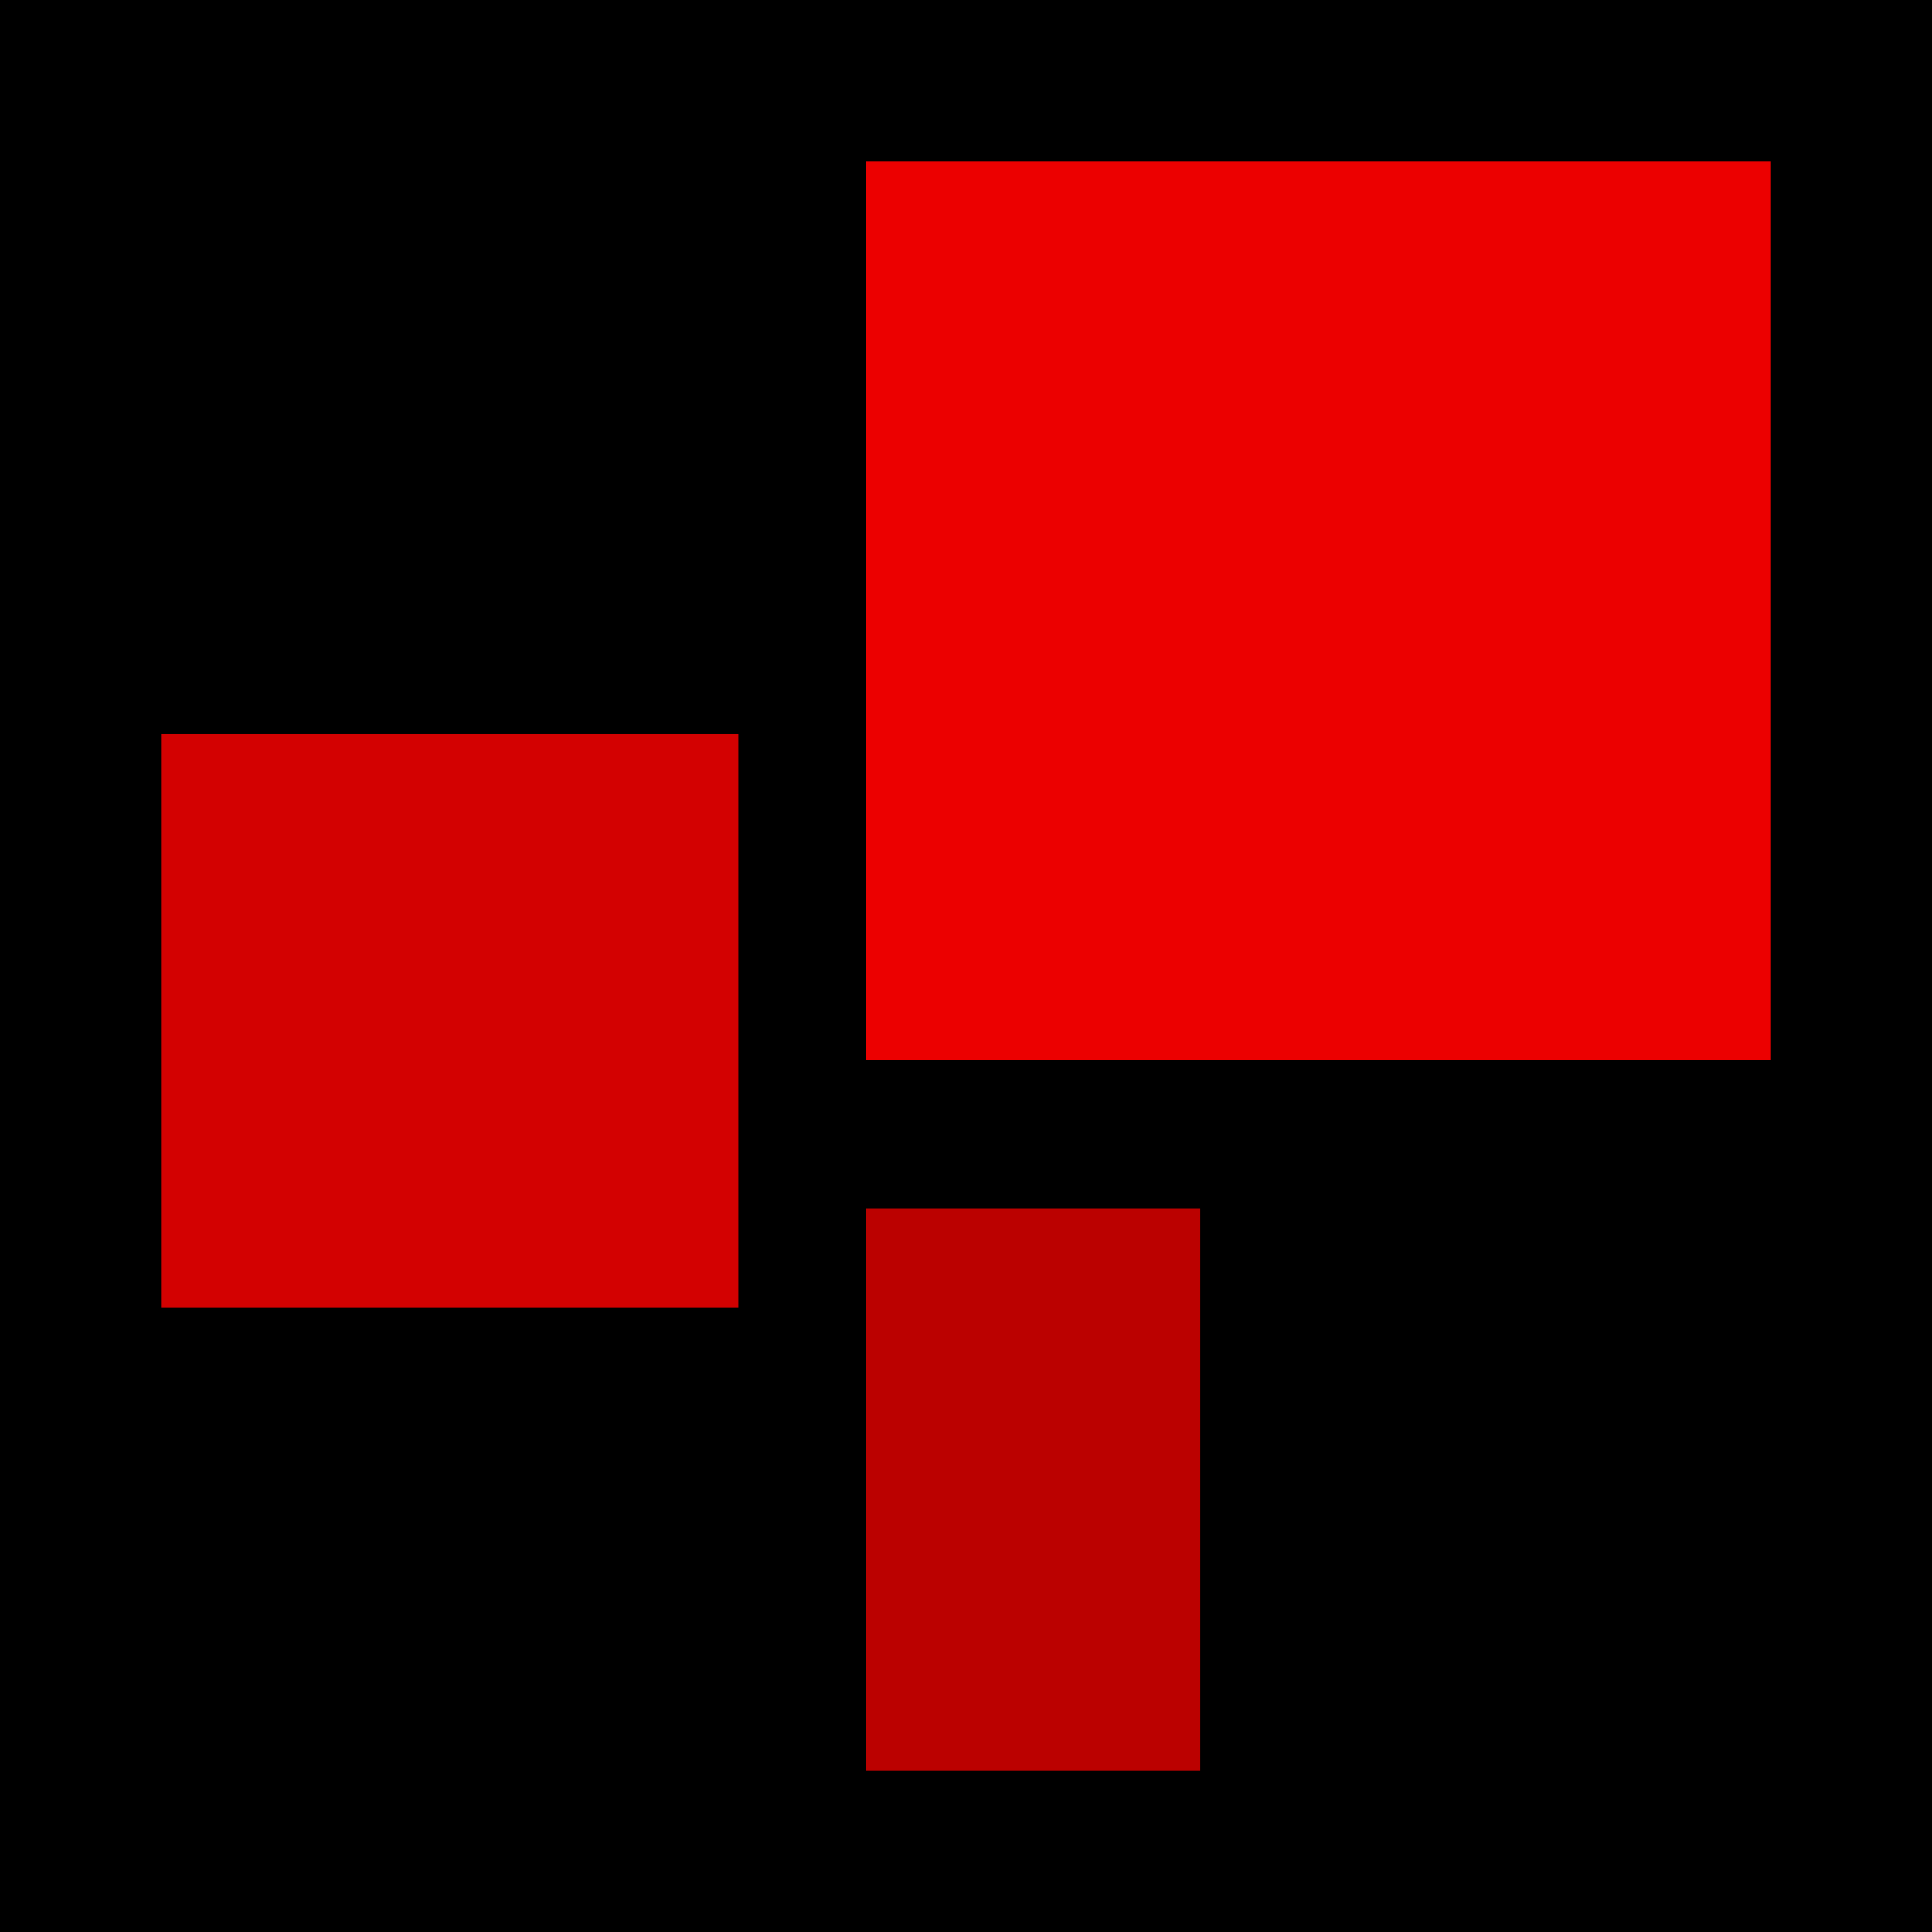
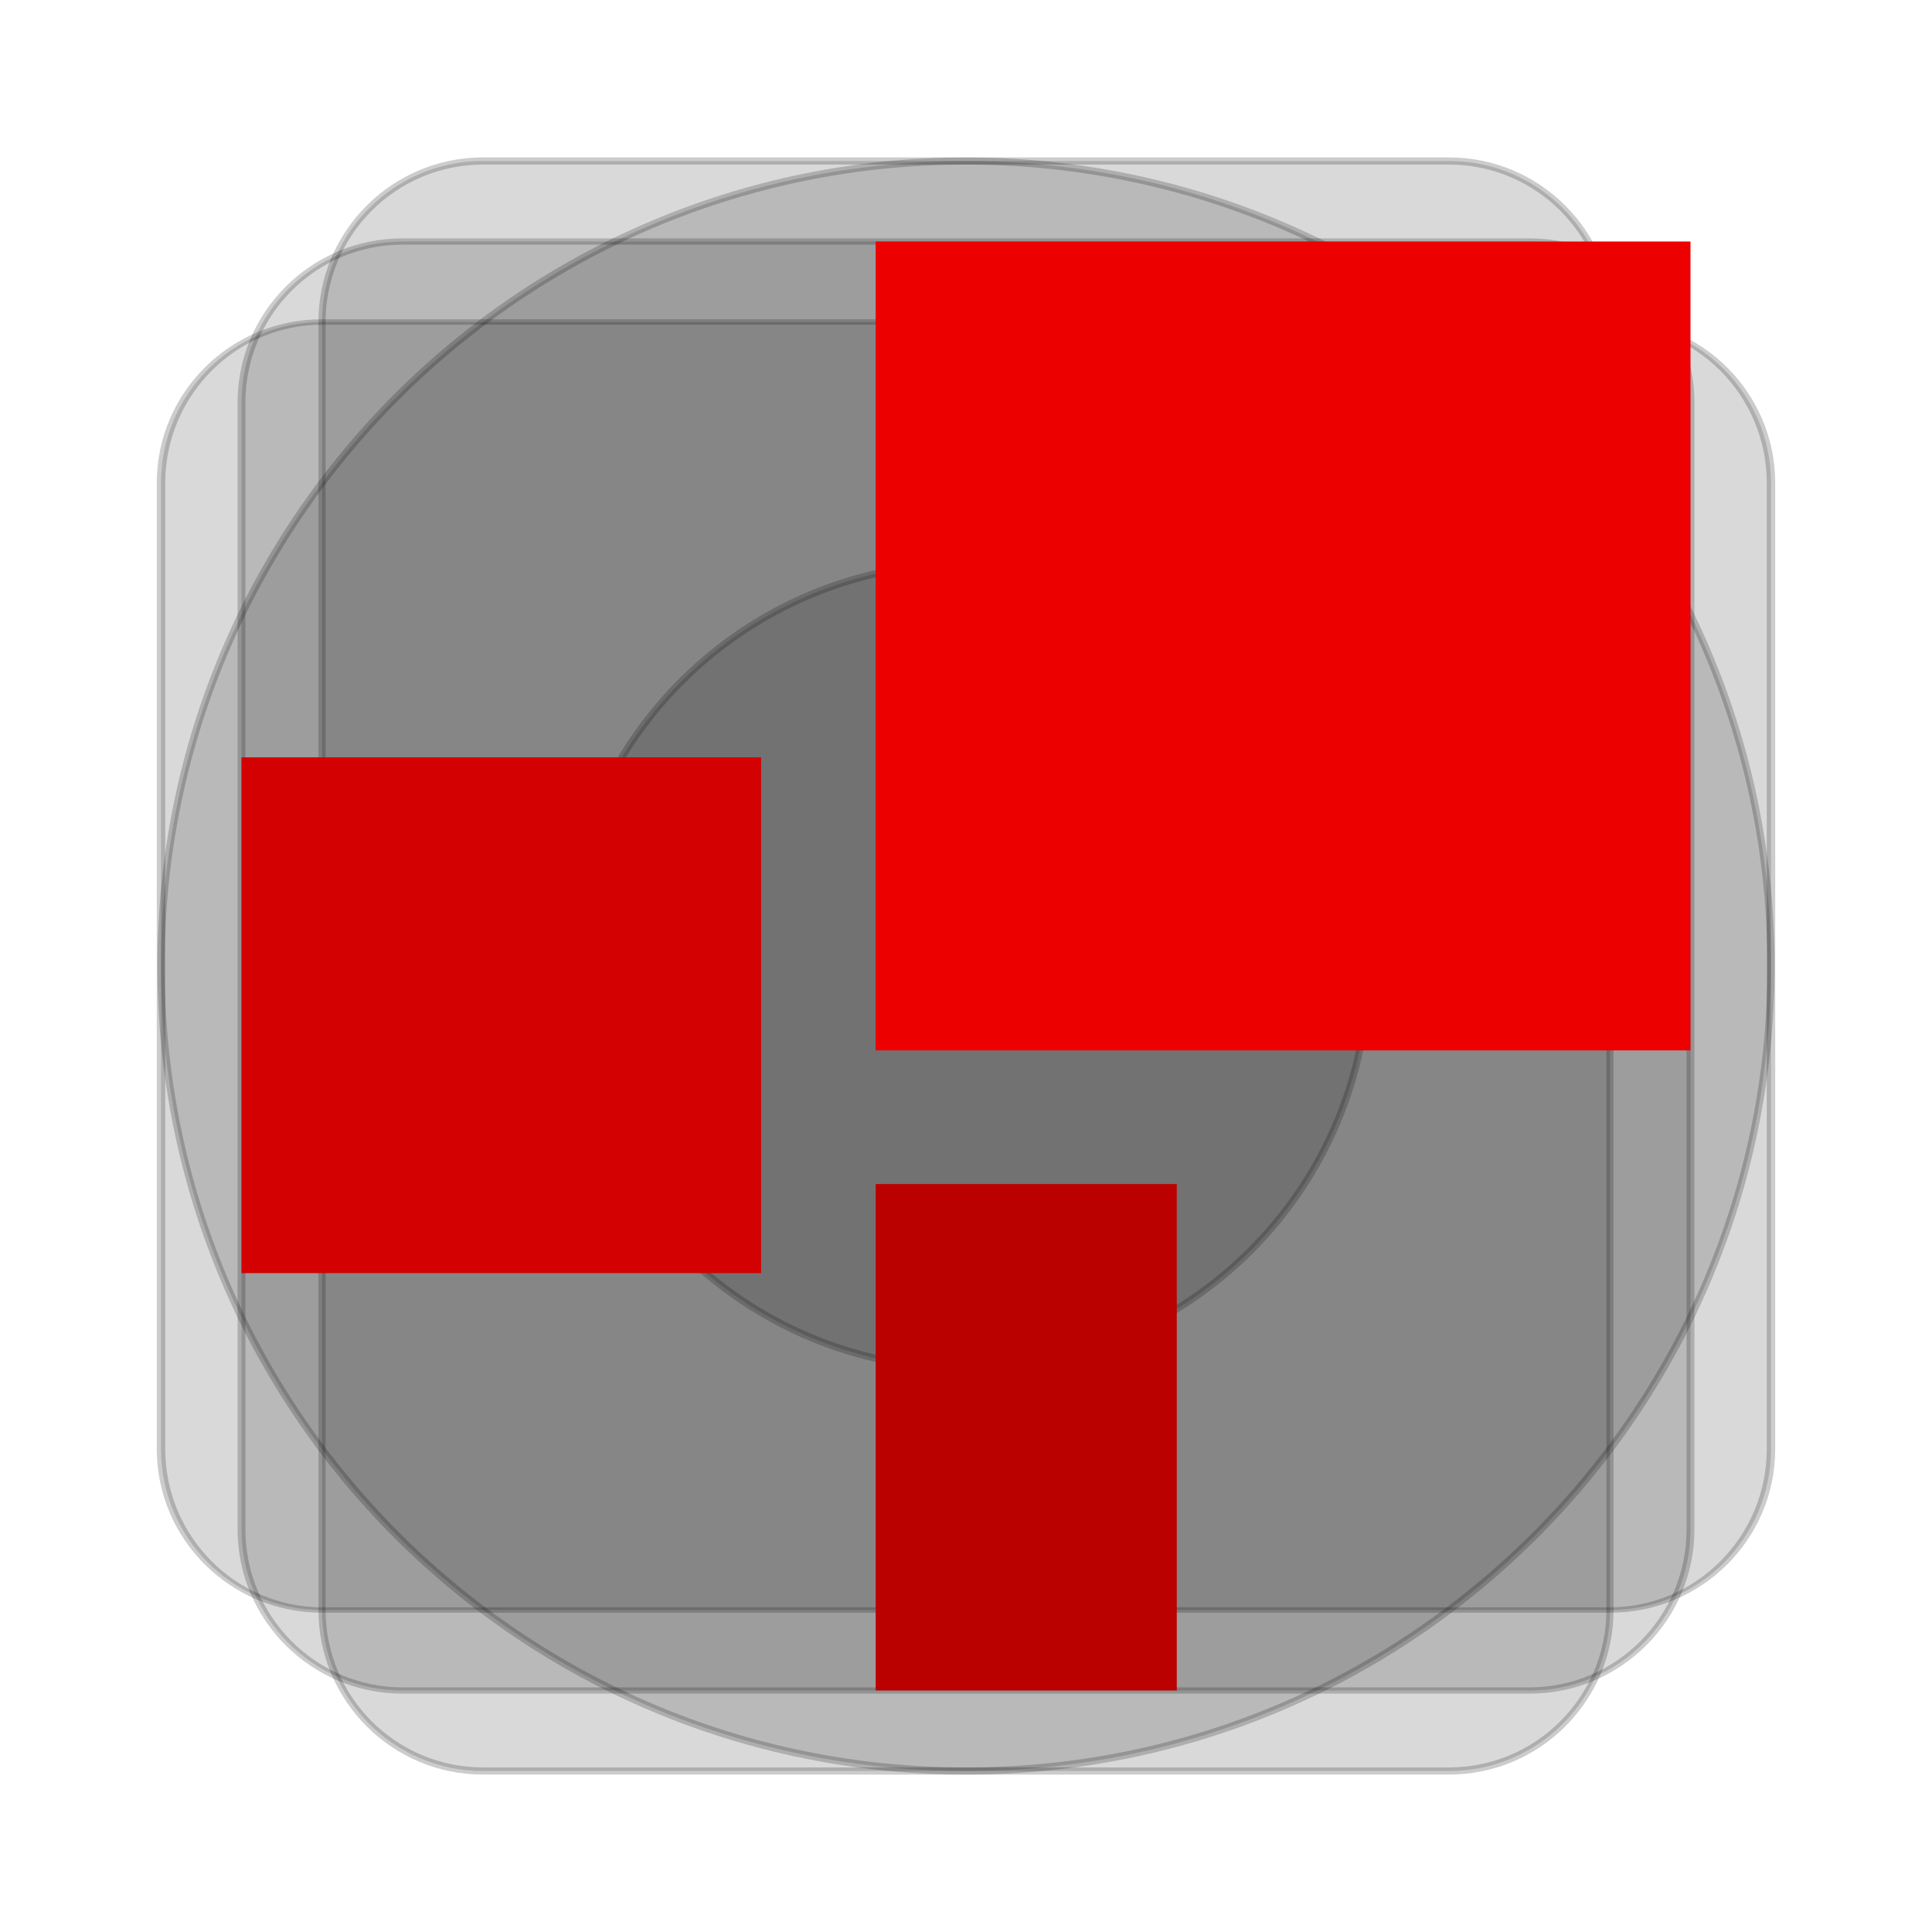
- <svg xmlns="http://www.w3.org/2000/svg" width="100%" height="100%" viewBox="0 0 100 100" version="1.1" xml:space="preserve" style="fill-rule:evenodd;clip-rule:evenodd;stroke-linejoin:round;stroke-miterlimit:2;">
+ <svg xmlns="http://www.w3.org/2000/svg" width="100%" height="100%" viewBox="0 0 100 100" version="1.1" xml:space="preserve" style="fill-rule:evenodd;clip-rule:evenodd;stroke-linecap:round;stroke-linejoin:round;stroke-miterlimit:1.5;">
  <g transform="matrix(1,0,0,1,-300,0)">
    <g id="bbcnews" transform="matrix(1,0,0,1,300,0)">
      <rect x="0" y="0" width="100" height="100" style="fill:none;" />
-       <rect x="0" y="0" width="100" height="100" />
-       <g id="Layer-1" transform="matrix(0.015377,0,0,0.015265,7.318663,30.52854)">
+       <g>
+         <g transform="matrix(1.25,0,0,0.8,-12.5,10)">
+           <path d="M83.333,18.75L83.333,81.25C83.333,86.999 80.346,91.667 76.667,91.667L23.333,91.667C19.654,91.667 16.667,86.999 16.667,81.25L16.667,18.75C16.667,13.001 19.654,8.333 23.333,8.333L76.667,8.333C80.346,8.333 83.333,13.001 83.333,18.75Z" style="fill-opacity:0.15;stroke:black;stroke-opacity:0.2;stroke-width:0.35px;" />
+         </g>
+         <g transform="matrix(1.125,0,0,0.9,-6.25,5)">
+           <path d="M83.333,17.593L83.333,82.407C83.333,87.518 80.014,91.667 75.926,91.667L24.074,91.667C19.986,91.667 16.667,87.518 16.667,82.407L16.667,17.593C16.667,12.482 19.986,8.333 24.074,8.333L75.926,8.333C80.014,8.333 83.333,12.482 83.333,17.593Z" style="fill-opacity:0.15;stroke:black;stroke-opacity:0.2;stroke-width:0.36px;" />
+         </g>
+         <path d="M83.333,16.667L83.333,83.333C83.333,87.933 79.599,91.667 75,91.667L25,91.667C20.401,91.667 16.667,87.933 16.667,83.333L16.667,16.667C16.667,12.067 20.401,8.333 25,8.333L75,8.333C79.599,8.333 83.333,12.067 83.333,16.667Z" style="fill-opacity:0.15;stroke:black;stroke-opacity:0.2;stroke-width:0.37px;" />
+         <g transform="matrix(1.000022,0,0,1.000022,-0.000185,-0.00064)">
+           <circle cx="49.999" cy="50" r="41.666" style="fill-opacity:0.15;stroke:black;stroke-opacity:0.2;stroke-width:0.37px;" />
+         </g>
+         <g transform="matrix(0.500011,0,0,0.500011,24.99991,24.99968)">
+           <circle cx="49.999" cy="50" r="41.666" style="fill-opacity:0.15;stroke:black;stroke-opacity:0.2;stroke-width:0.73px;" />
+         </g>
+       </g>
+       <g id="Layer-1" transform="matrix(0.013839,0,0,0.013738,11.5868,32.47569)">
        <g transform="matrix(19.58008,0,0,19.58008,65.98721,-1454.011)">
          <rect x="0" y="99.254" width="99.254" height="99.254" style="fill:rgb(211,1,1);" />
        </g>
        <g transform="matrix(19.58008,0,0,19.58008,65.98721,-1454.011)">
          <rect x="121.135" y="0" width="155.648" height="155.648" style="fill:rgb(236,0,0);" />
        </g>
        <g transform="matrix(19.58008,0,0,19.58008,65.98721,-1454.011)">
          <rect x="121.135" y="181.364" width="57.522" height="97.449" style="fill:rgb(187,1,0);" />
        </g>
      </g>
    </g>
  </g>
</svg>
